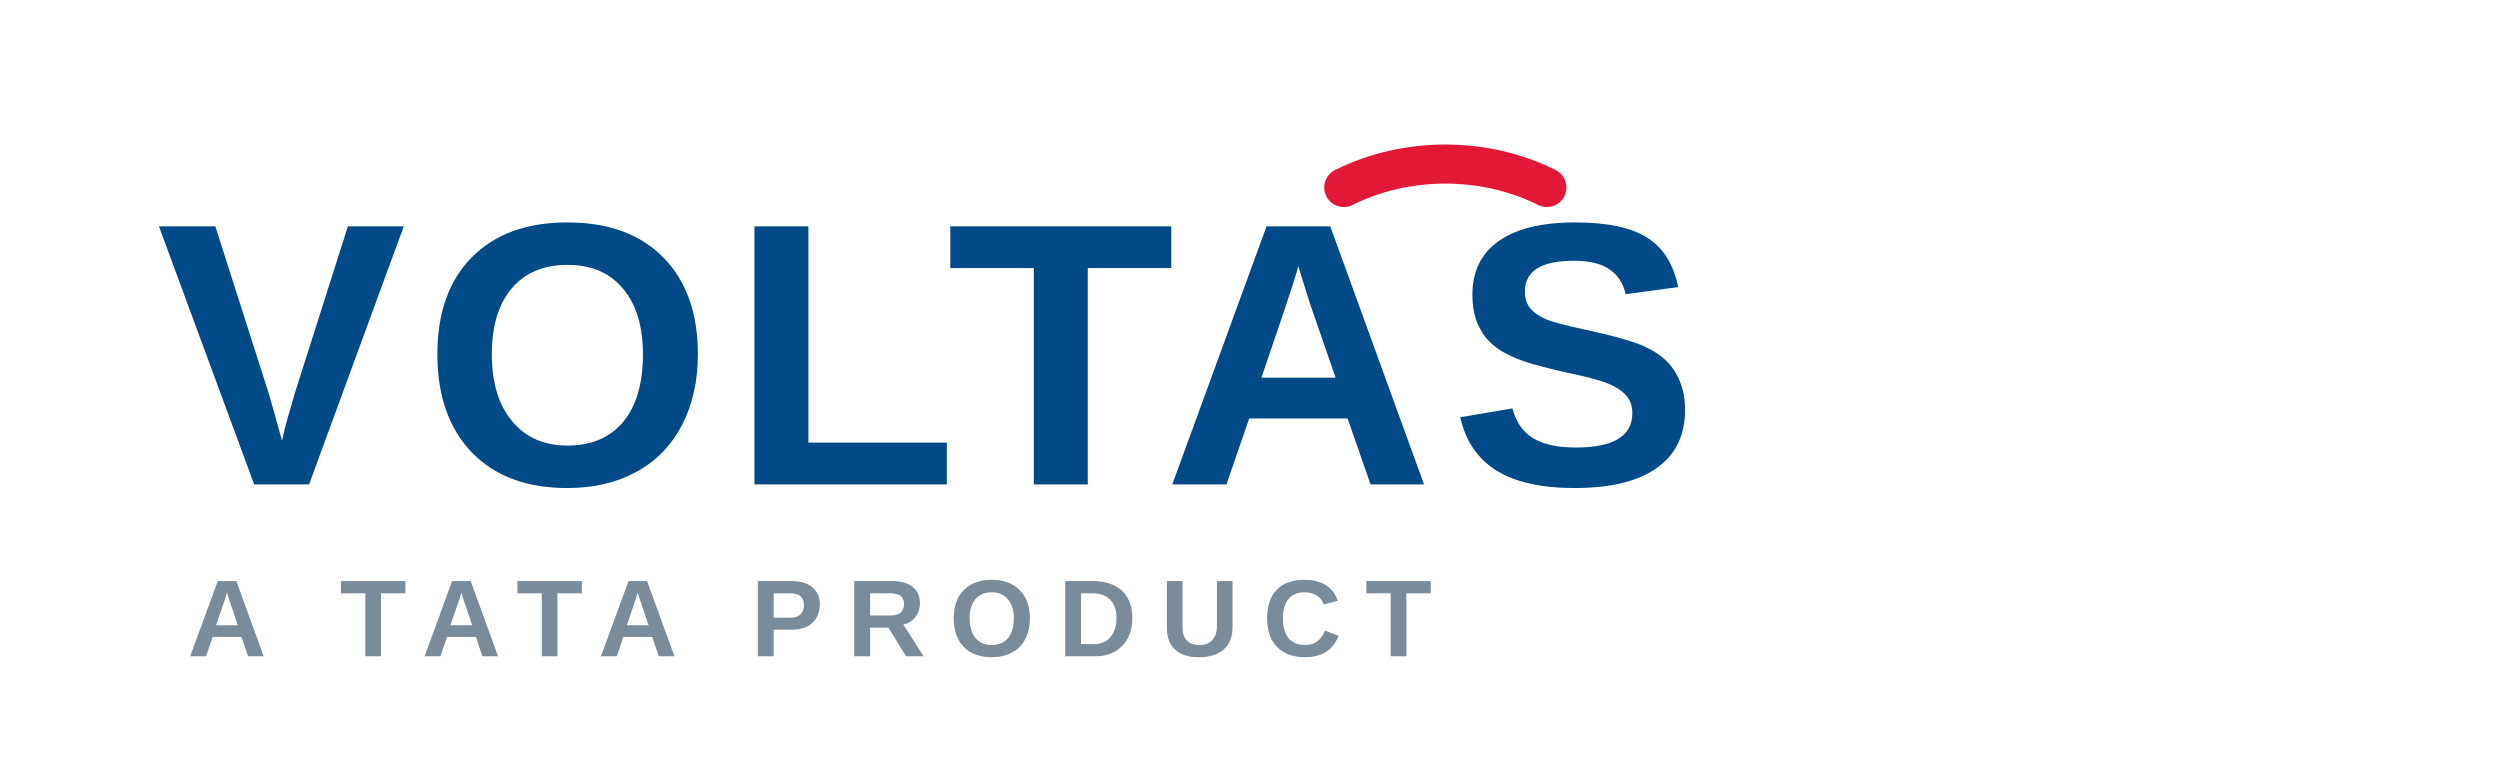
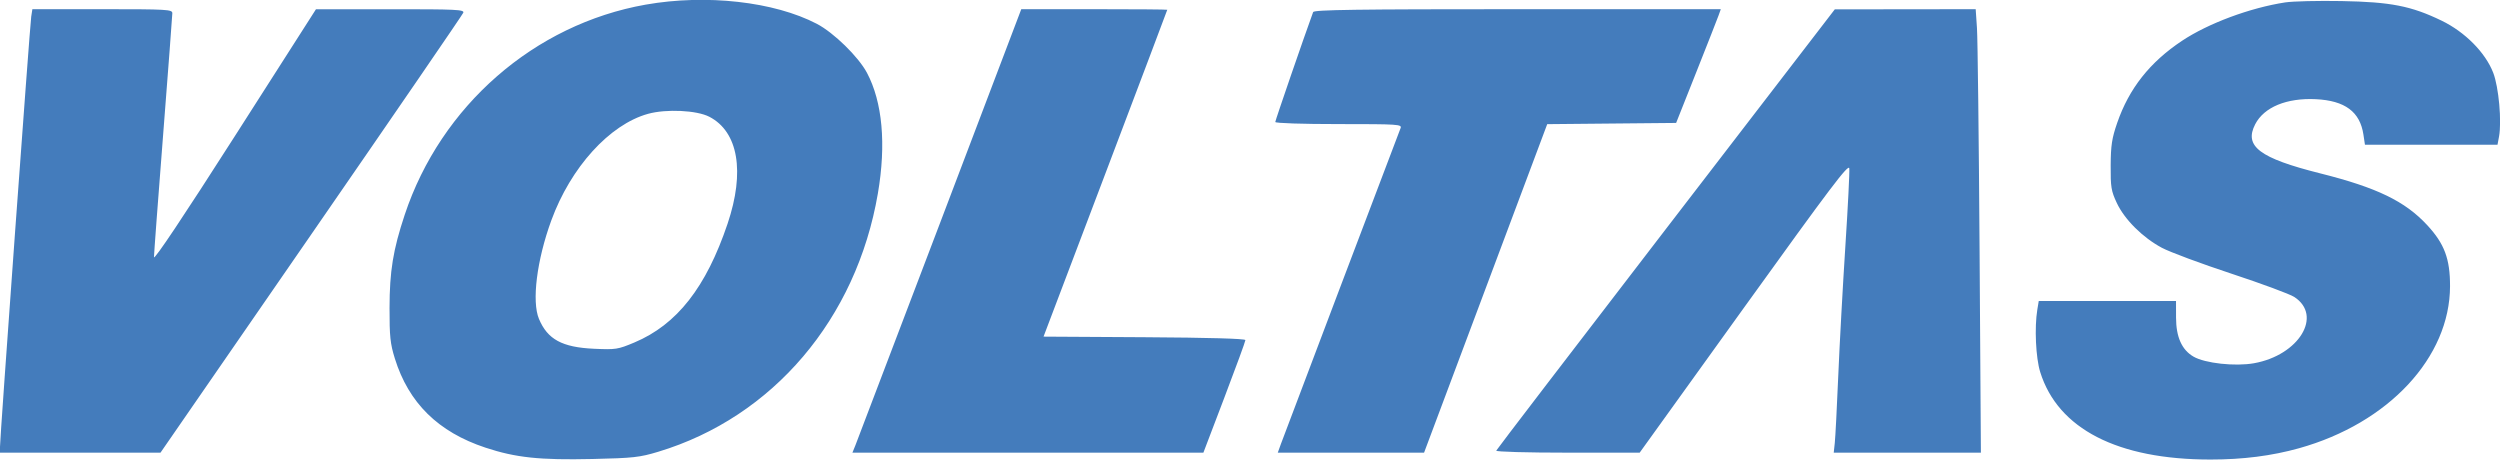
- <svg xmlns="http://www.w3.org/2000/svg" viewBox="0 0 160 50" width="160" height="50" fill="none">
-   <g fill="#004B87" font-family="'Helvetica Neue', Arial, sans-serif" font-weight="900" transform="translate(10, 31)">
-     <text x="0" y="0" font-size="24" letter-spacing="1">VOLTAS</text>
-   </g>
-   <path d="M86 12c4-2 9-2 13 0" stroke="#E31837" stroke-width="2.5" stroke-linecap="round" />
-   <g fill="#7A8B99" font-family="Arial, sans-serif" font-weight="700" font-size="7" letter-spacing="1.5">
-     <text x="12" y="42">A TATA PRODUCT</text>
-   </g>
+ <svg xmlns="http://www.w3.org/2000/svg" width="1088" height="200" viewBox="0 0 1088 200" version="1.1">
+   <path d="M 281 2.016 C 232.558 10.574, 191.882 46.054, 176.121 93.500 C 171.064 108.723, 169.553 118.004, 169.525 134 C 169.504 146.420, 169.834 149.576, 171.831 156 C 177.849 175.365, 190.694 188.006, 211.273 194.816 C 224.438 199.173, 234.866 200.281, 257.819 199.759 C 275.614 199.355, 278.363 199.052, 286.500 196.594 C 336.368 181.534, 372.723 138.762, 382.056 84.171 C 385.718 62.752, 384.053 44.398, 377.294 31.675 C 373.594 24.710, 362.847 14.208, 355.494 10.373 C 336.924 0.686, 307.327 -2.634, 281 2.016 M 994.500 1.051 C 979.191 3.404, 961.048 10.155, 949.627 17.748 C 935.600 27.073, 926.561 38.521, 921.391 53.510 C 919.095 60.166, 918.624 63.253, 918.567 72 C 918.507 81.418, 918.780 83.099, 921.222 88.309 C 924.606 95.533, 932.516 103.400, 940.866 107.849 C 944.323 109.691, 957.913 114.746, 971.065 119.083 C 984.217 123.419, 996.546 127.987, 998.462 129.234 C 1010.975 137.374, 1000.521 154.581, 980.937 158.081 C 972.718 159.549, 959.589 158.112, 954.598 155.197 C 949.515 152.229, 947.036 146.685, 947.016 138.250 L 947 131 917.131 131 L 887.262 131 886.642 134.750 C 885.359 142.512, 885.968 155.719, 887.895 161.909 C 895.592 186.640, 921.575 199.993, 962 199.992 C 976.126 199.992, 988.671 198.392, 1000.543 195.075 C 1039.539 184.182, 1066.226 155.521, 1066.257 124.500 C 1066.269 112.627, 1063.814 106.073, 1056.322 97.981 C 1046.684 87.571, 1034.452 81.651, 1009.767 75.451 C 983.320 68.807, 976.505 63.659, 981.464 54.069 C 985.318 46.616, 995.155 42.553, 1007.854 43.168 C 1020.531 43.783, 1027.075 48.651, 1028.563 58.573 L 1029.227 63 1058.068 63 L 1086.909 63 1087.572 59.465 C 1088.810 52.870, 1087.451 37.884, 1085.055 31.683 C 1081.650 22.876, 1072.783 13.919, 1062.589 8.991 C 1049.333 2.583, 1040.448 0.844, 1019 0.460 C 1008.825 0.277, 997.800 0.543, 994.500 1.051 M 13.584 7.250 C 13.028 10.823, -0.056 191.126, -0.021 194.750 L 0 197 34.924 197 L 69.847 197 135.438 102.044 C 171.513 49.818, 201.296 6.393, 201.621 5.544 C 202.148 4.171, 198.624 4.002, 169.857 4.021 L 137.500 4.041 102.250 59.176 C 79.766 94.343, 67.003 113.439, 67.008 111.905 C 67.013 110.582, 68.811 86.550, 71.005 58.500 C 73.199 30.450, 74.995 6.713, 74.997 5.750 C 75 4.122, 72.884 4, 44.545 4 L 14.091 4 13.584 7.250 M 409.032 97.250 C 389.547 148.537, 373.012 191.963, 372.289 193.750 L 370.973 197 447.344 197 L 523.714 197 532.857 172.997 C 537.886 159.795, 542 148.549, 542 148.007 C 542 147.378, 526.107 146.927, 498.073 146.760 L 454.147 146.500 481.072 75.500 C 495.881 36.450, 507.998 4.388, 507.998 4.250 C 507.999 4.112, 493.704 4, 476.230 4 L 444.460 4 409.032 97.250 M 571.480 5.250 C 567.546 15.999, 555 52.423, 555 53.094 C 555 53.613, 566.786 54, 582.607 54 C 608.490 54, 610.172 54.109, 609.538 55.750 C 606.729 63.018, 558.497 190.313, 557.439 193.250 L 556.089 197 587.922 197 L 619.755 197 646.554 125.515 L 673.352 54.031 701.401 53.765 L 729.450 53.500 738.187 31.500 C 742.992 19.400, 747.367 8.262, 747.910 6.750 L 748.896 4 660.417 4 C 590.544 4, 571.841 4.263, 571.480 5.250 M 725 99.656 C 684.575 152.227, 651.350 195.635, 651.167 196.120 C 650.979 196.615, 664.548 197, 682.209 197 L 713.585 197 759.043 133.815 C 796.707 81.461, 804.554 71.084, 804.813 73.283 C 804.986 74.742, 804.213 90.013, 803.097 107.218 C 801.981 124.423, 800.594 149.750, 800.015 163.500 C 799.437 177.250, 798.755 190.412, 798.501 192.750 L 798.038 197 830.061 197 L 862.085 197 861.509 108.750 C 861.192 60.213, 860.683 16.788, 860.377 12.250 L 859.820 4 829.160 4.036 L 798.500 4.073 725 99.656 M 282 49.546 C 265.275 54.194, 248.365 72.836, 239.929 95.927 C 233.622 113.191, 231.366 131.153, 234.548 138.768 C 238.278 147.696, 244.637 151.151, 258.500 151.781 C 267.998 152.212, 268.881 152.075, 276.088 149.047 C 294.590 141.273, 307.295 125.081, 316.646 97.356 C 324.274 74.740, 321.300 57.338, 308.692 50.812 C 303.214 47.976, 289.919 47.346, 282 49.546" stroke="none" fill="#447cbc" fill-rule="evenodd" />
</svg>
